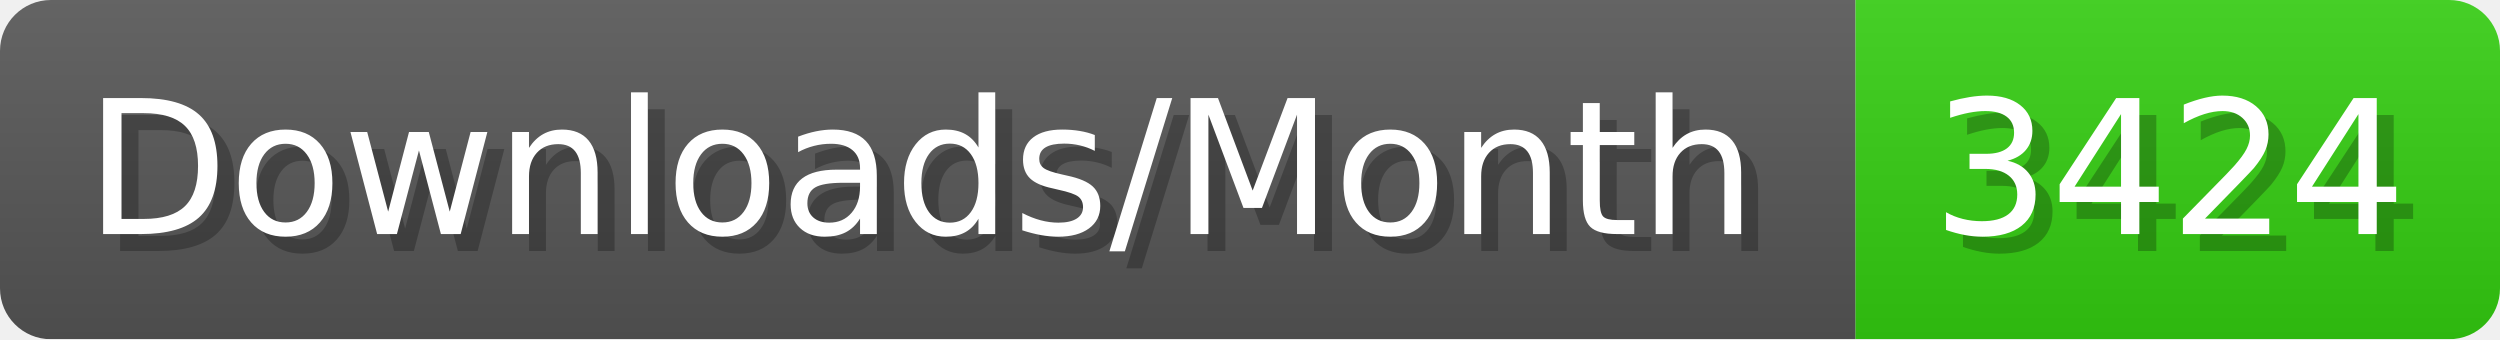
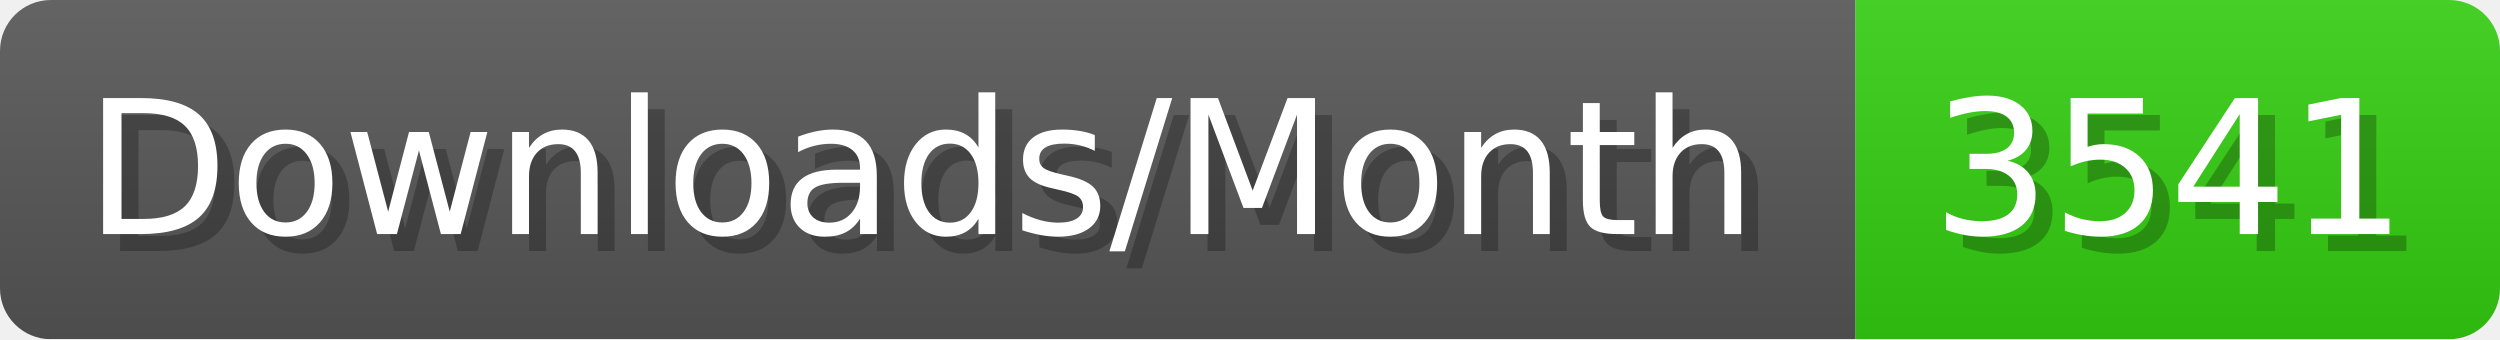
- <svg xmlns="http://www.w3.org/2000/svg" width="147.4" height="20" viewBox="0 0 1474 200" role="img" aria-label="Downloads/Month: 3424">
+ <svg xmlns="http://www.w3.org/2000/svg" width="147.4" height="20" viewBox="0 0 1474 200" role="img" aria-label="Downloads/Month: 3541">
  <linearGradient id="YlXUI" x2="0" y2="100%">
    <stop offset="0" stop-opacity=".1" stop-color="#EEE" />
    <stop offset="1" stop-opacity=".1" />
  </linearGradient>
  <mask id="JHhop">
    <rect width="1474" height="200" rx="30" fill="#FFF" />
  </mask>
  <g mask="url(#JHhop)">
    <rect width="1094" height="200" fill="#555" />
    <rect width="380" height="200" fill="#3C1" x="1094" />
    <rect width="1474" height="200" fill="url(#YlXUI)" />
  </g>
  <g aria-hidden="true" fill="#fff" text-anchor="start" font-family="Verdana,DejaVu Sans,sans-serif" font-size="110">
    <text x="60" y="148" textLength="994" fill="#000" opacity="0.25">Downloads/Month</text>
    <text x="50" y="138" textLength="994">Downloads/Month</text>
-     <text x="1149" y="148" textLength="280" fill="#000" opacity="0.25">3424</text>
-     <text x="1139" y="138" textLength="280">3424</text>
+     <text x="1149" y="148" textLength="280" fill="#000" opacity="0.25">3541</text>
+     <text x="1139" y="138" textLength="280">3541</text>
  </g>
</svg>
